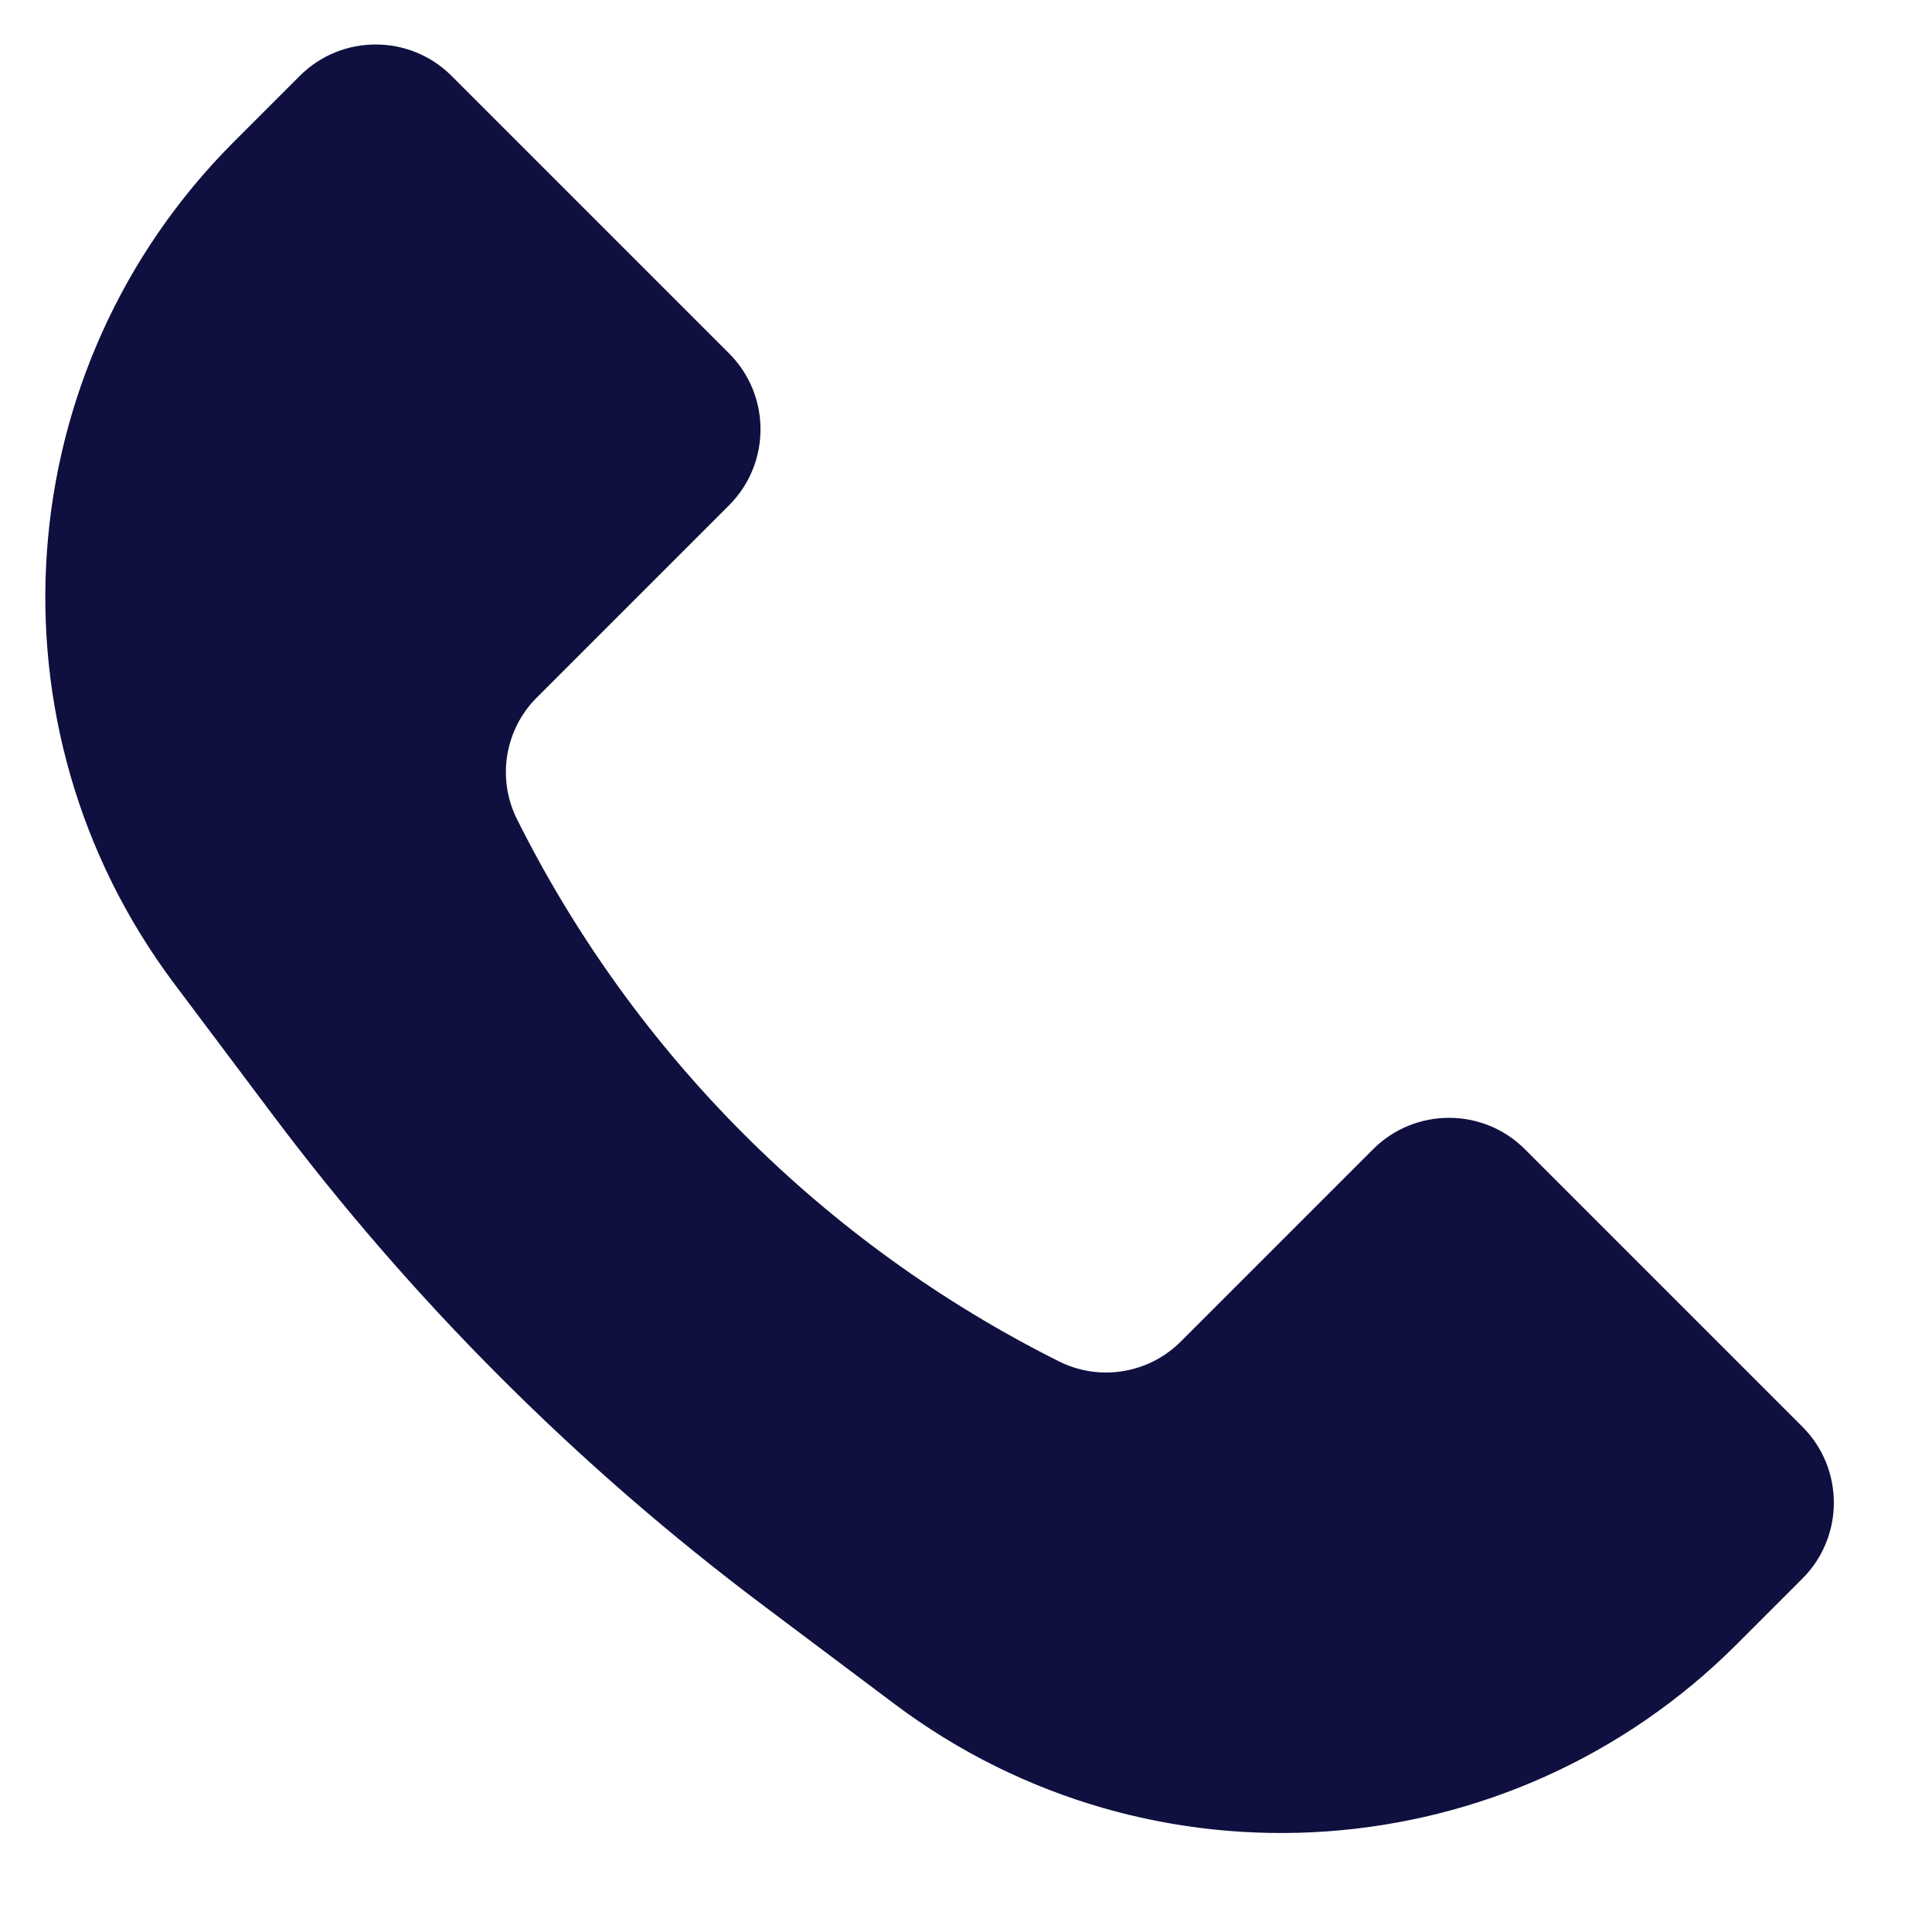
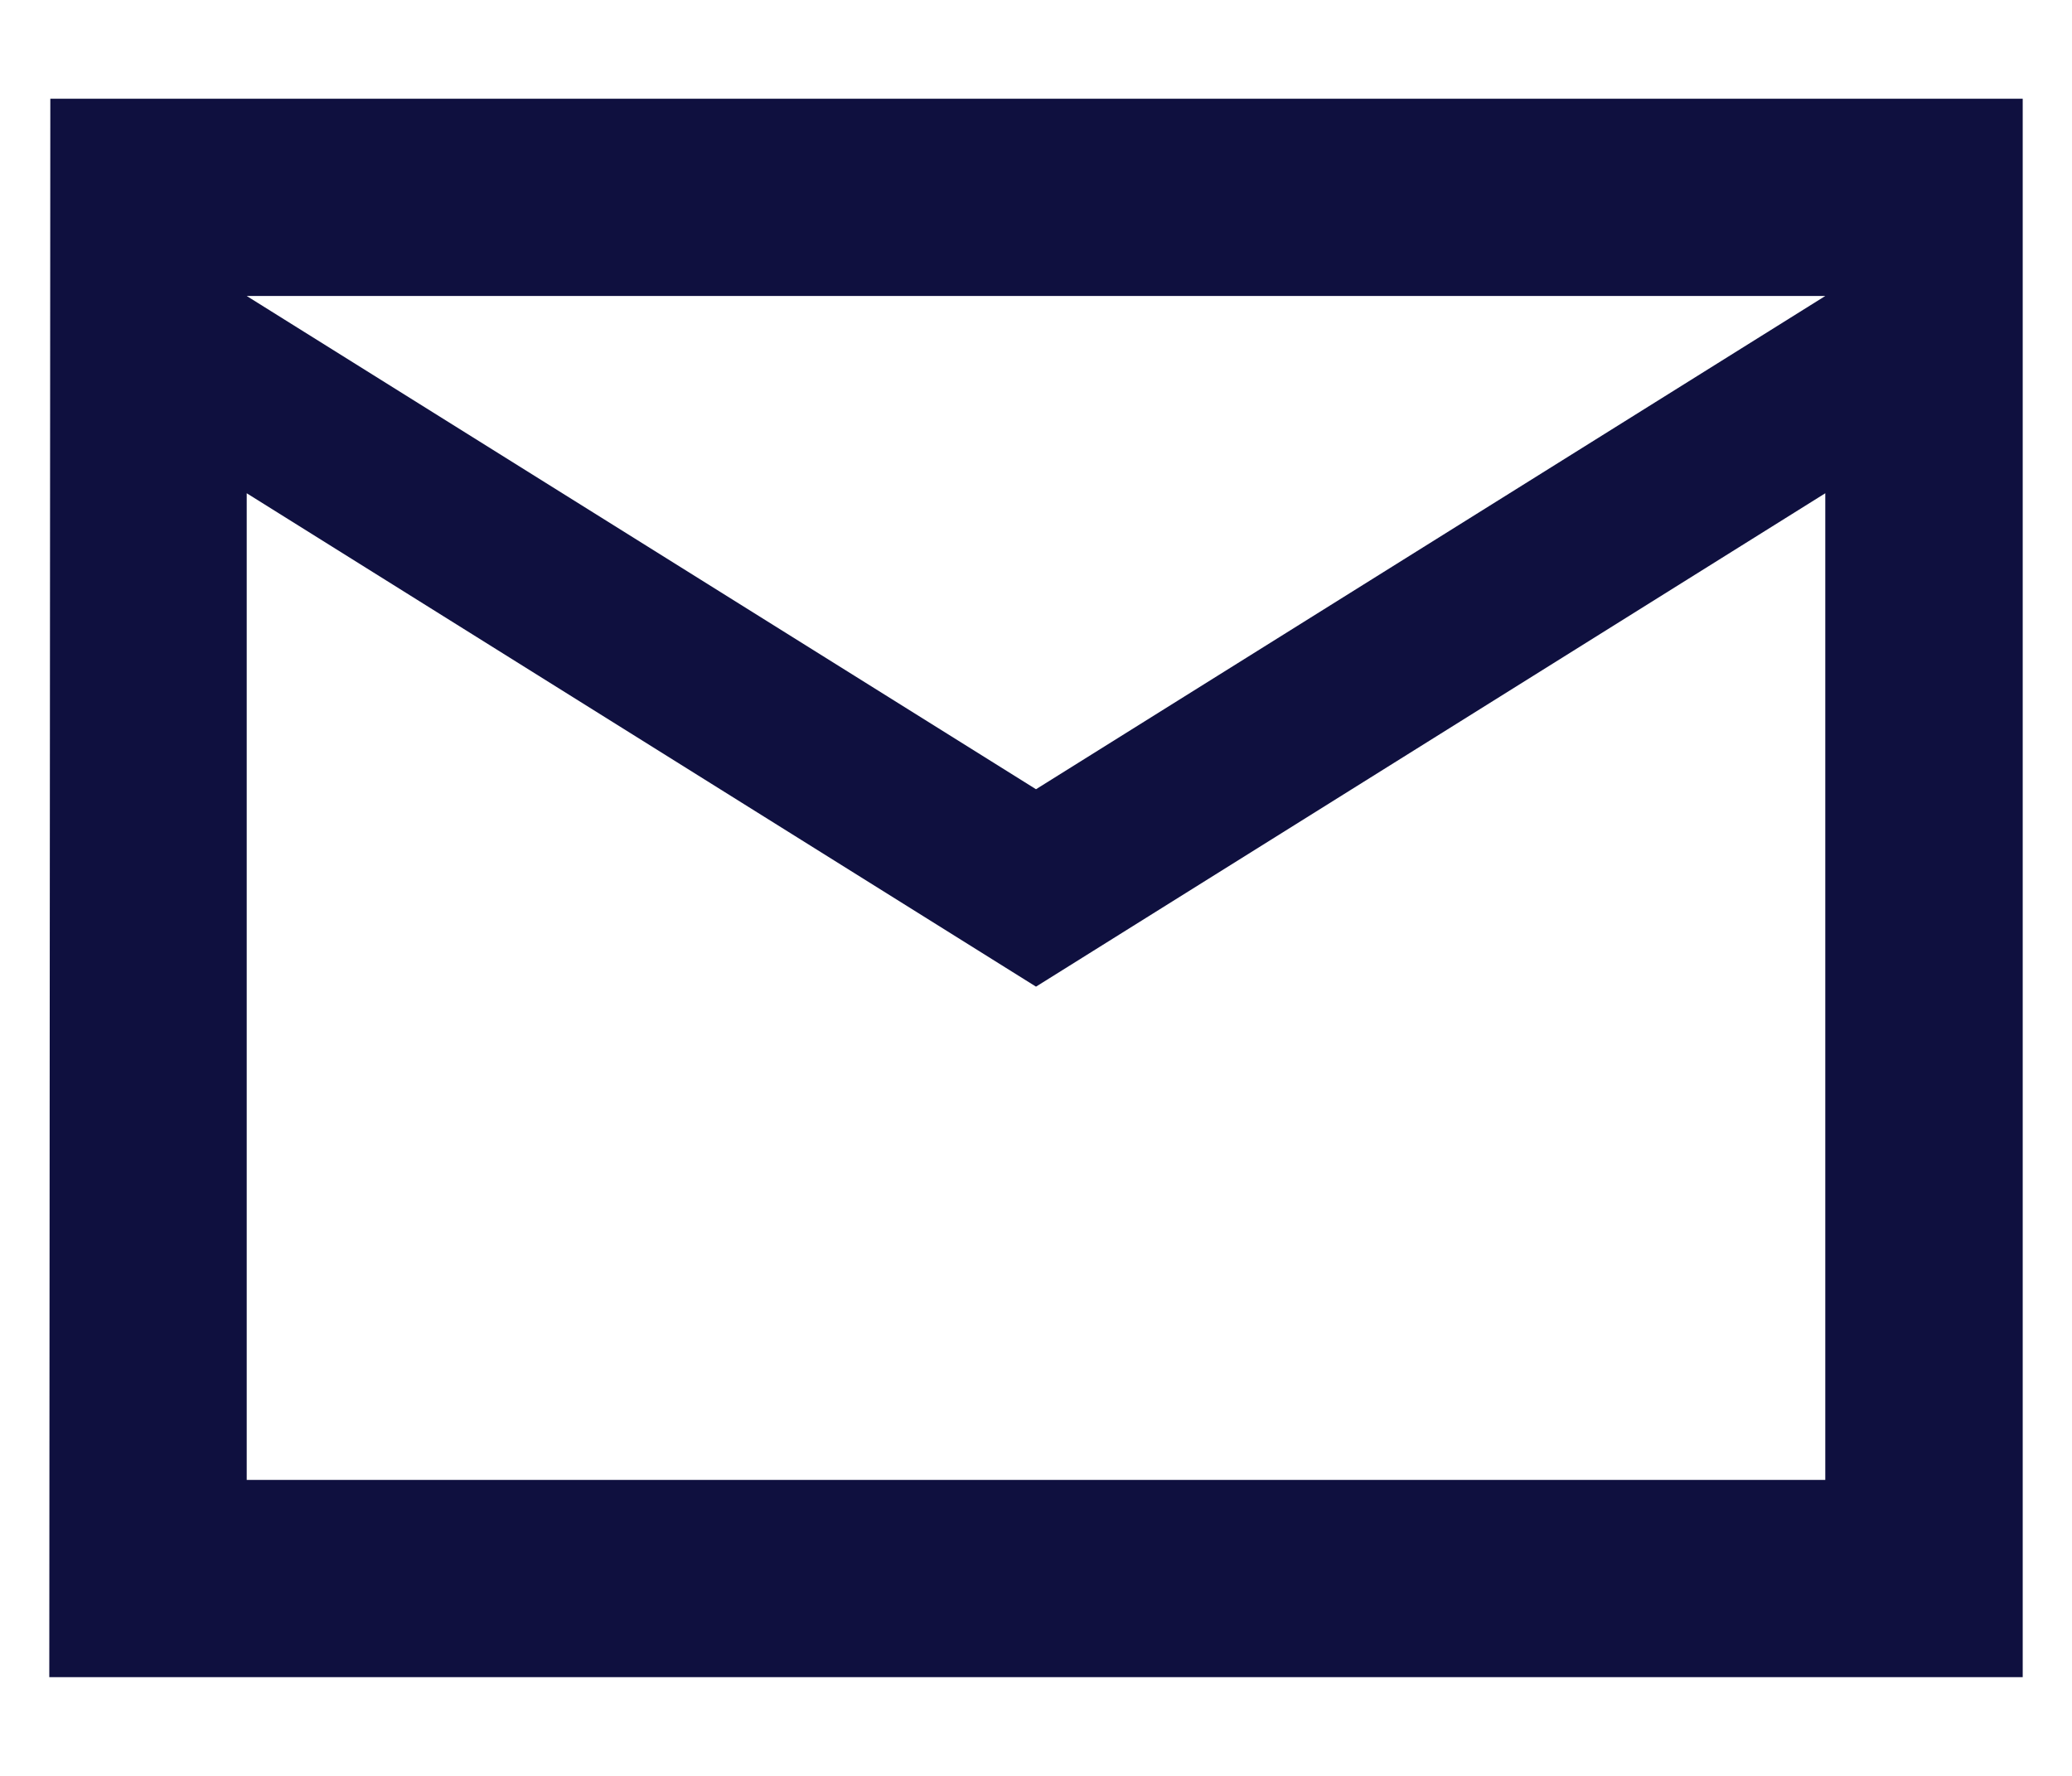
- <svg xmlns="http://www.w3.org/2000/svg" width="18" height="18" viewBox="0 0 18 18" fill="none">
-   <path id="Vector 189" d="M2.18 1.32L2.793 0.707C3.183 0.317 3.817 0.317 4.207 0.707L6.793 3.293C7.183 3.683 7.183 4.317 6.793 4.707L5 6.5C4.702 6.798 4.628 7.255 4.817 7.633C5.909 9.819 7.681 11.591 9.867 12.684C10.245 12.873 10.702 12.798 11.001 12.499L12.793 10.707C13.183 10.317 13.817 10.317 14.207 10.707L16.793 13.293C17.183 13.683 17.183 14.317 16.793 14.707L16.18 15.32C14.068 17.432 10.726 17.669 8.337 15.878L7.129 14.971C5.385 13.664 3.836 12.115 2.529 10.371L1.622 9.163C-0.169 6.774 0.068 3.432 2.18 1.32Z" fill="#0F103F" />
+ <svg xmlns="http://www.w3.org/2000/svg" width="14" height="12" viewBox="0 0 14 12" fill="none">
+   <path d="M13.667 0.667H0.34L0.333 11.333H13.667V0.667ZM12.333 10H1.667V3.333L7 6.667L12.333 3.333V10ZM7 5.333L1.667 2H12.333L7 5.333Z" fill="#0F103F" />
</svg>
